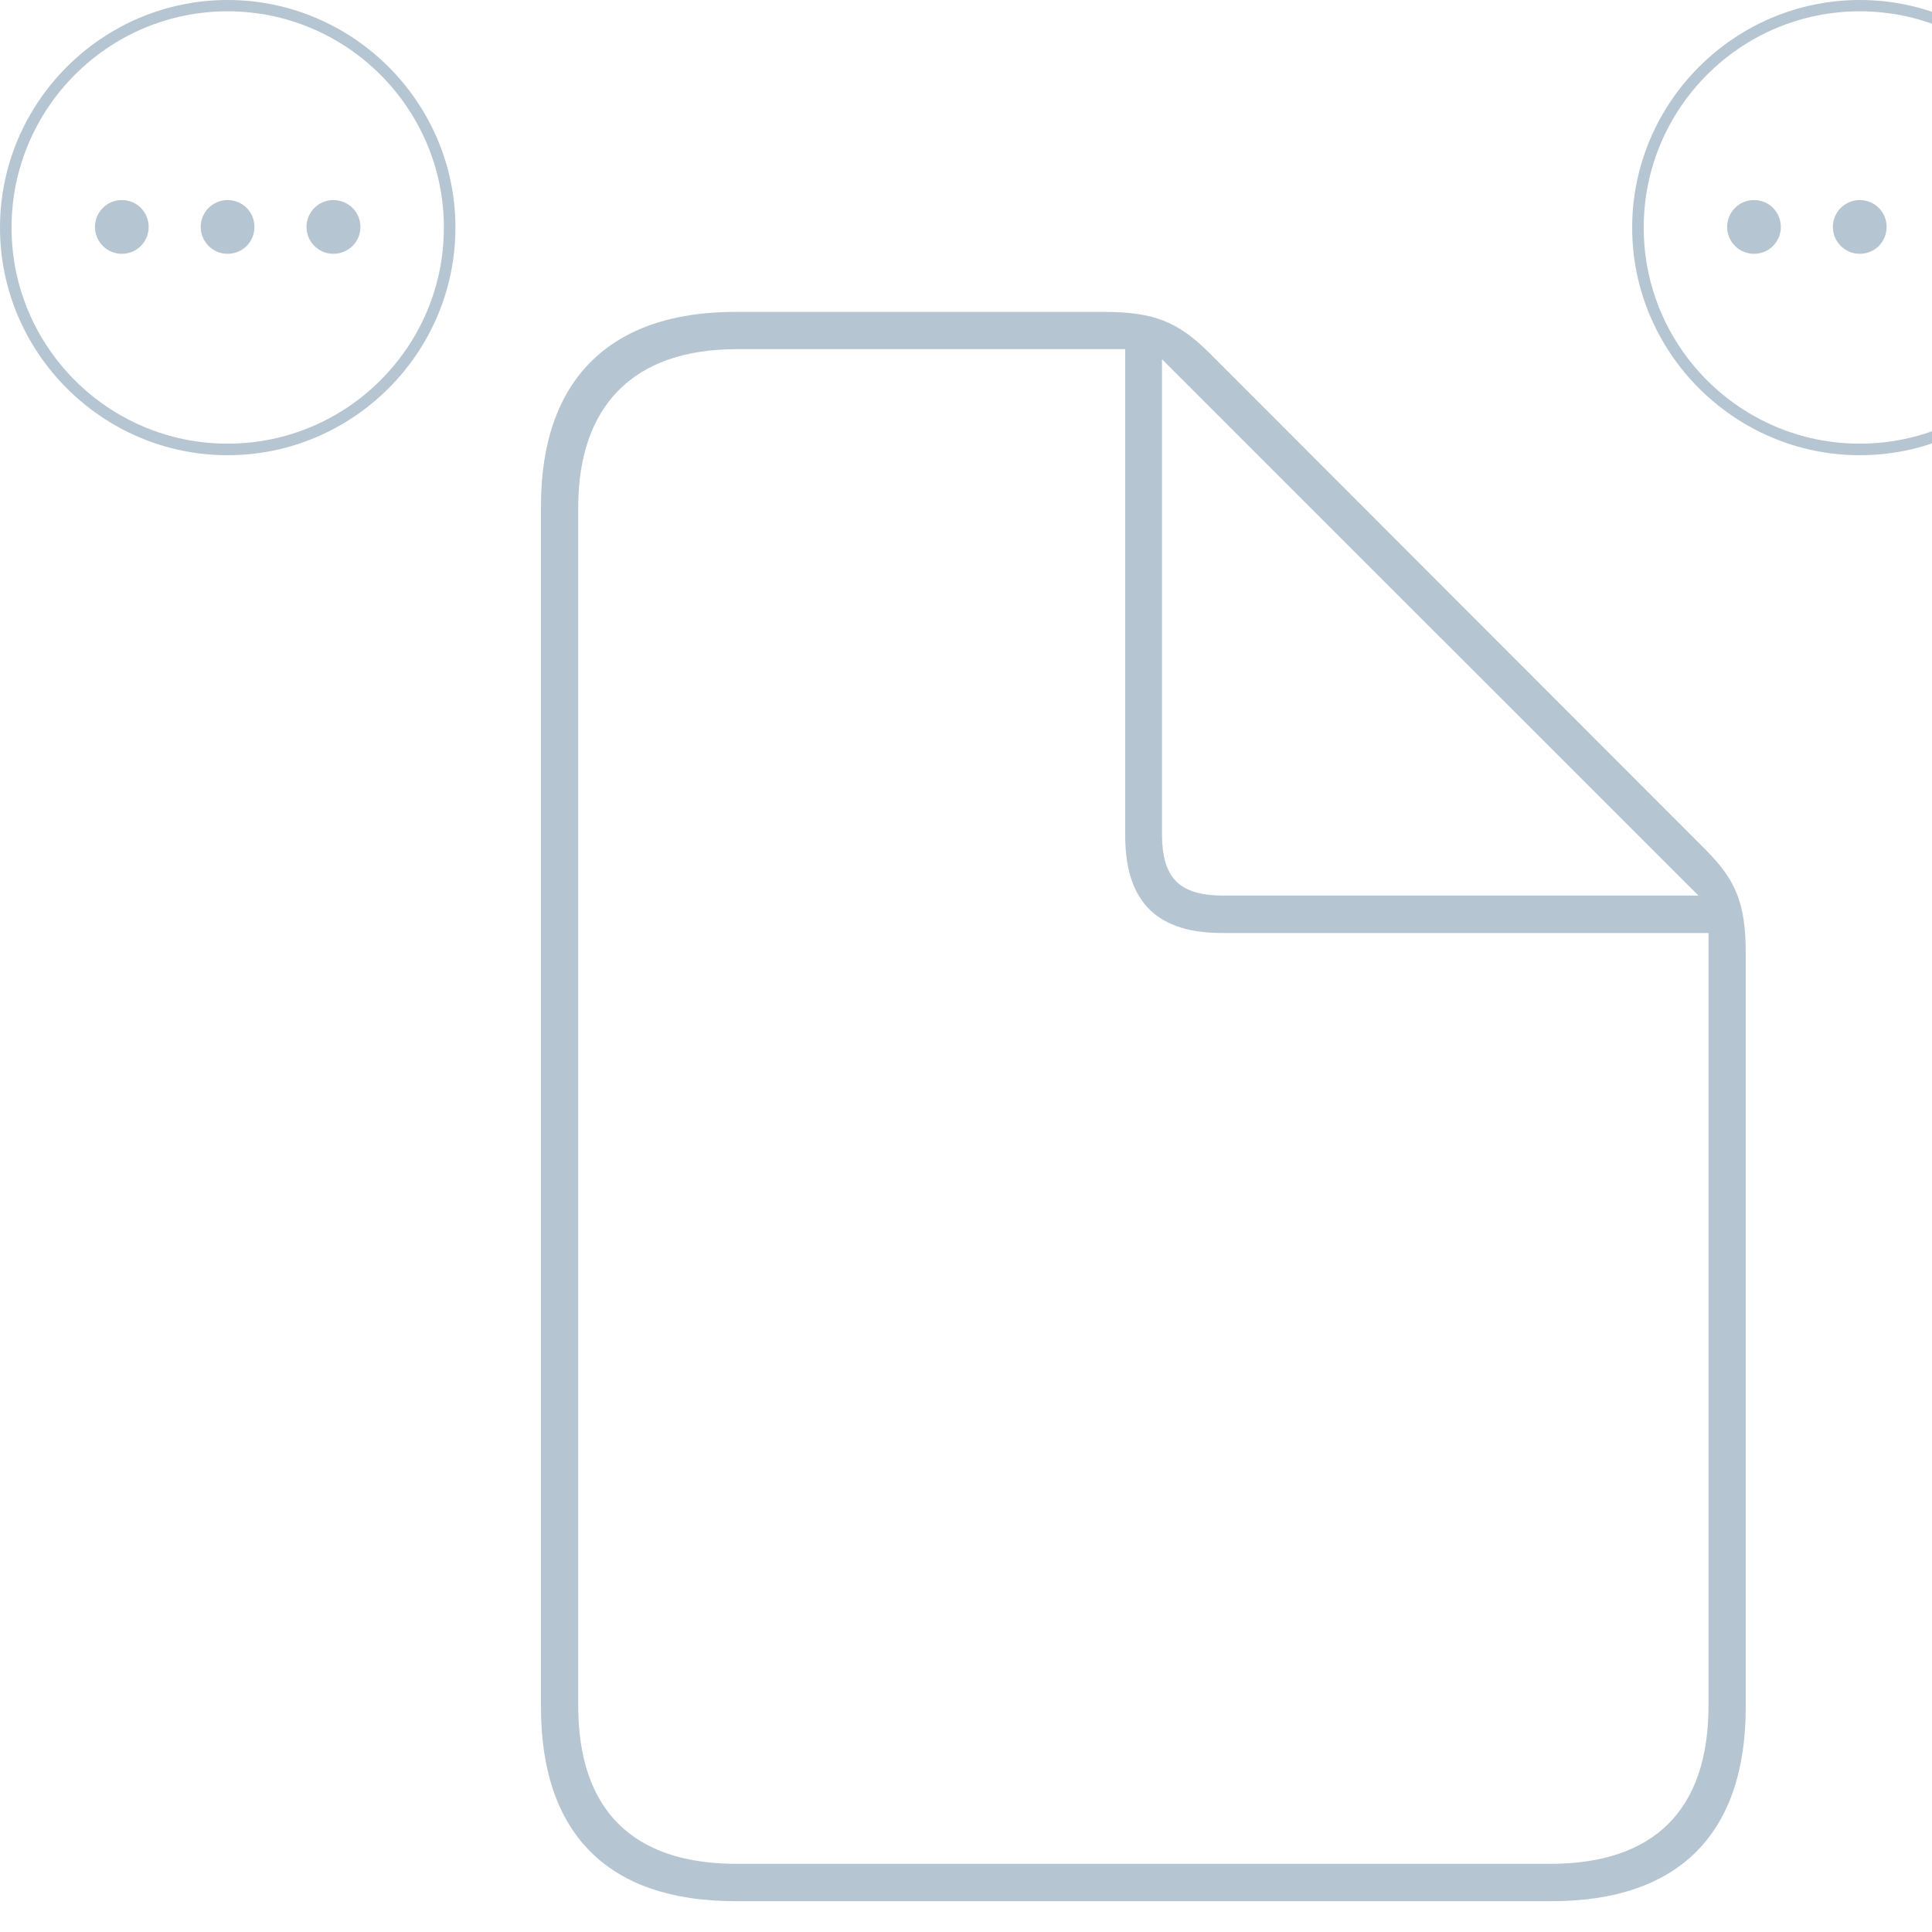
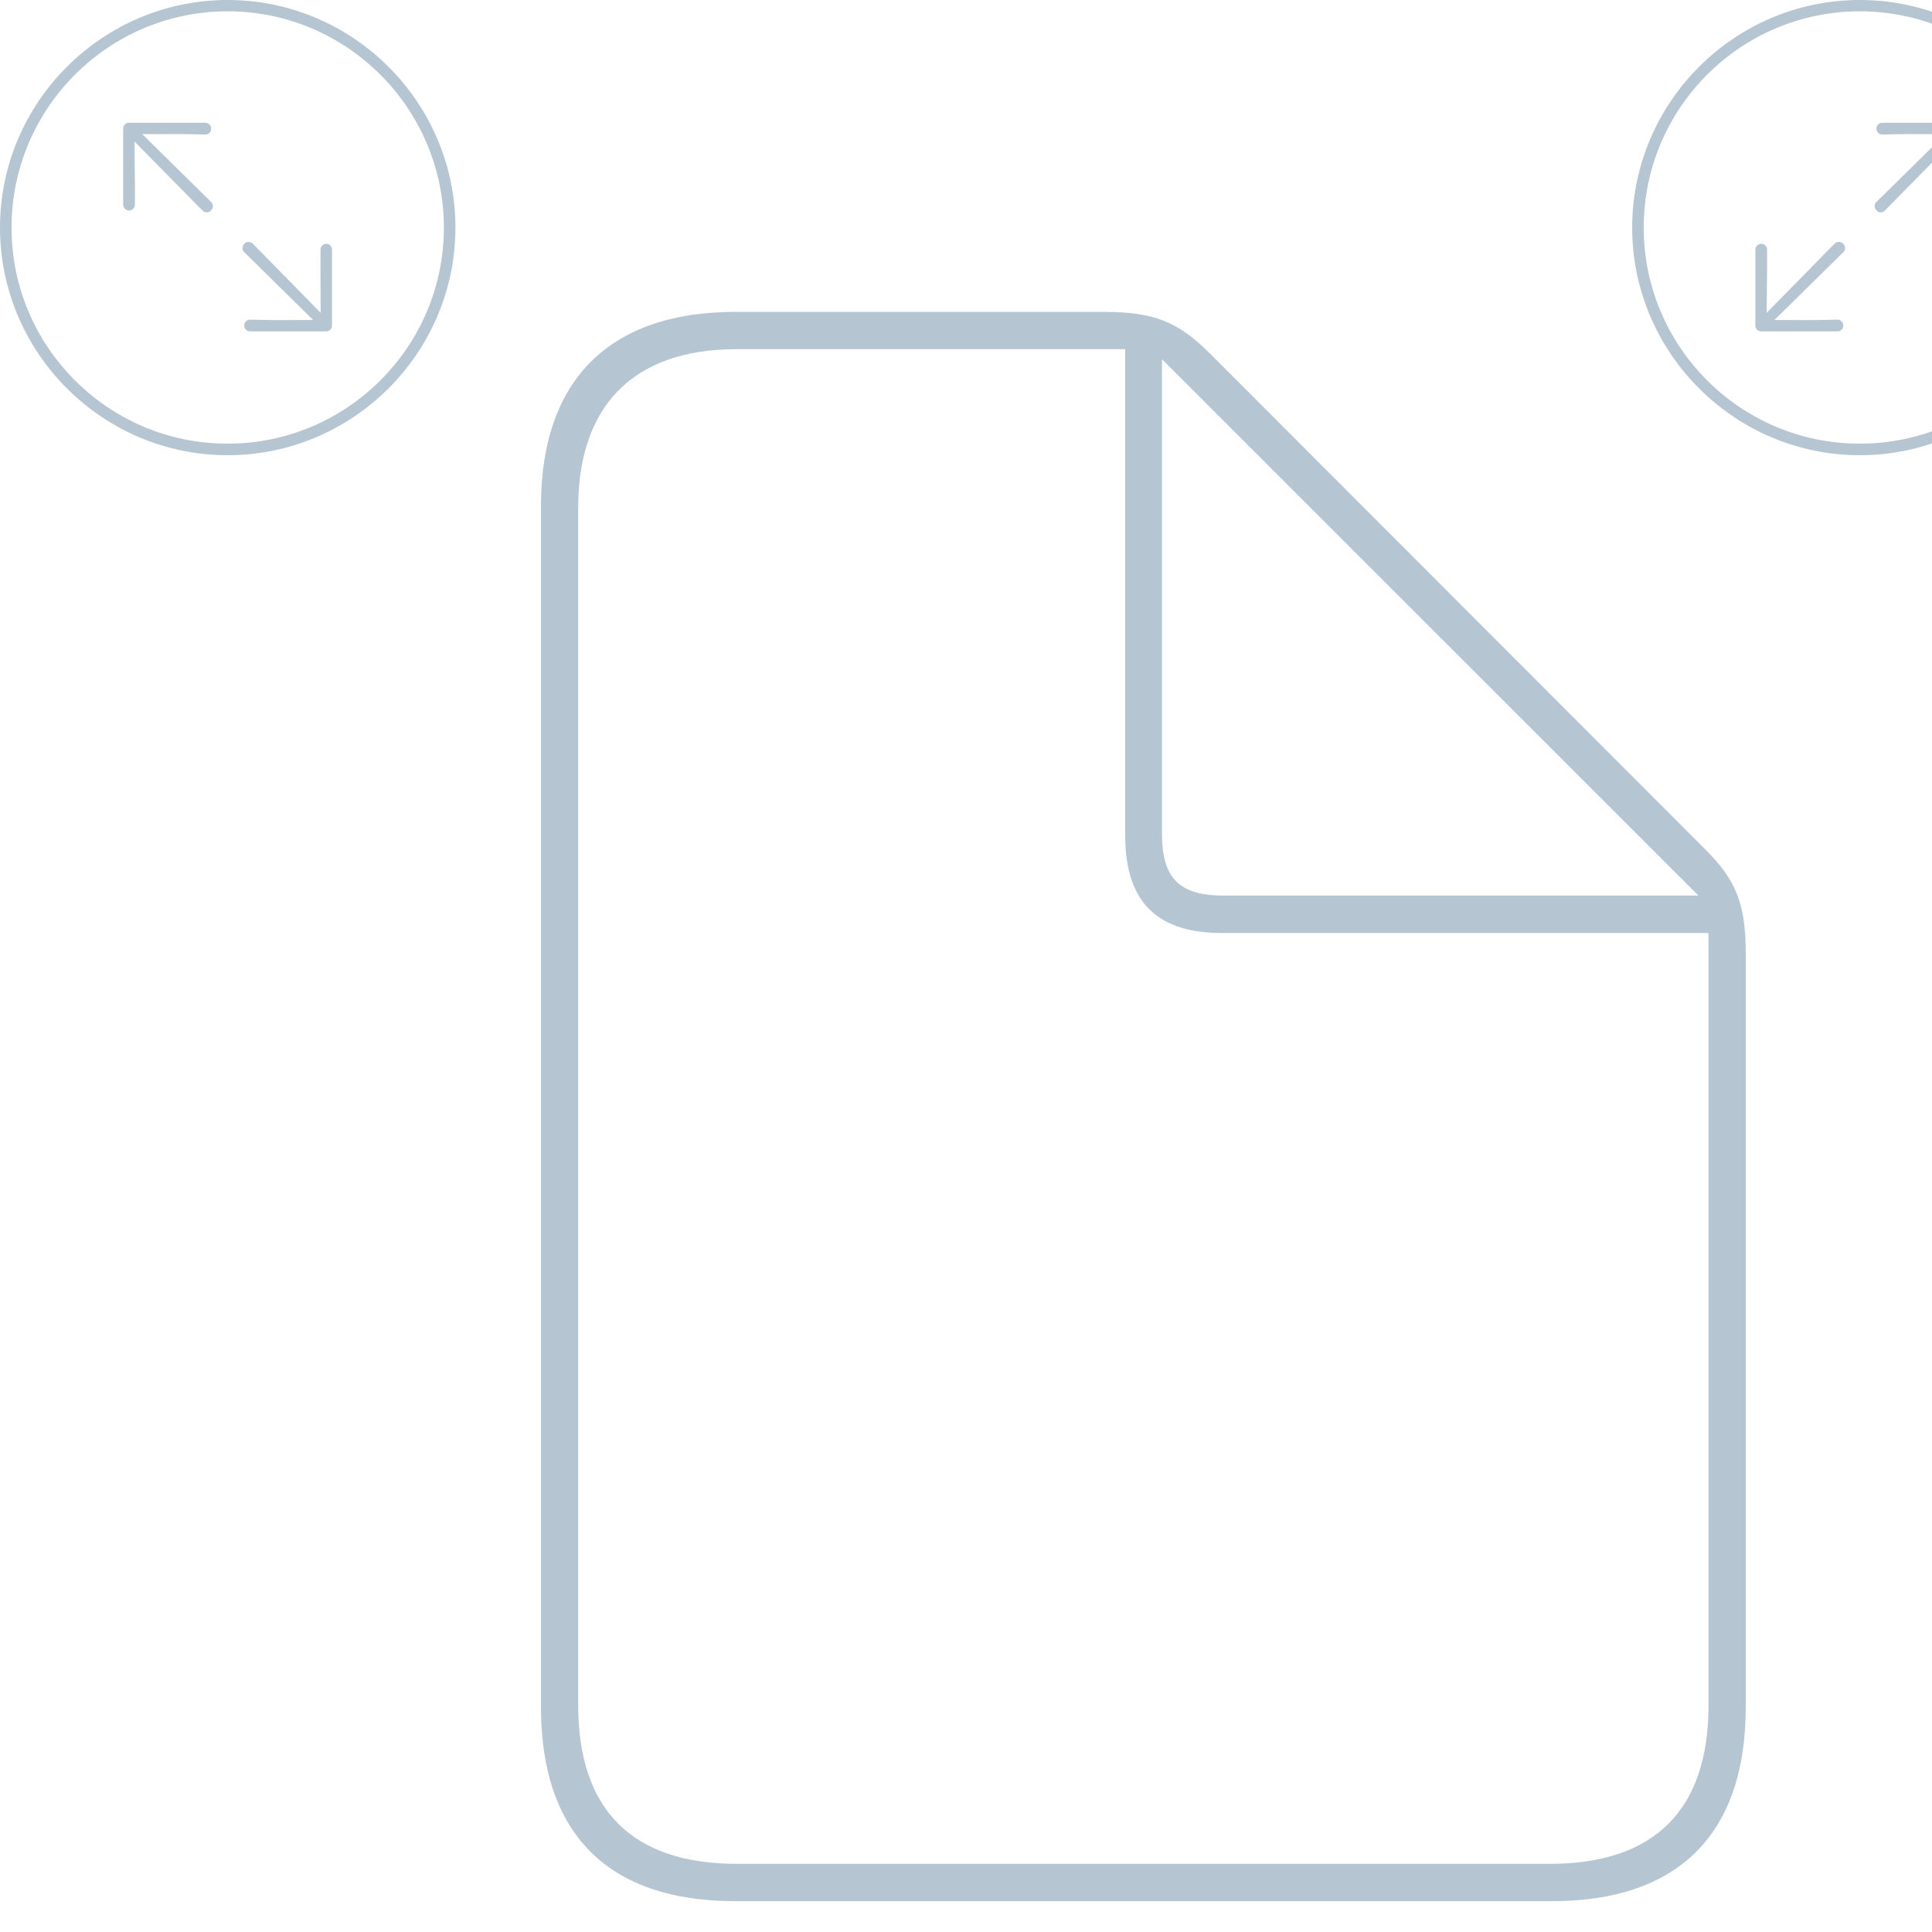
<svg xmlns="http://www.w3.org/2000/svg" version="1.1" viewBox="-4 -4 25 25">
  <g transform="matrix(1, 0, 0, 1, 3, 0)">
    <rect height="20.601" opacity="0" width="15.59" x="0" y="0" />
    <path d="M2.51 20.601L13.081 20.601C14.721 20.601 15.59 19.73 15.59 18.089L15.59 8.341C15.59 7.69 15.462 7.388 15.071 6.996L8.637 0.555C8.24 0.165 7.933 0.036 7.285 0.036L2.51 0.036C0.898 0.036 0 0.907 0 2.548L0 18.089C0 19.73 0.87 20.601 2.51 20.601ZM2.533 20.118C1.182 20.118 0.482 19.418 0.482 18.069L0.482 2.568C0.482 1.265 1.182 0.518 2.533 0.518L7.56 0.518L7.56 6.809C7.56 7.704 8.003 8.073 8.815 8.073L15.108 8.073L15.108 18.069C15.108 19.418 14.409 20.118 13.057 20.118ZM8.836 7.589C8.264 7.589 8.036 7.369 8.036 6.787L8.036 0.648L14.978 7.589Z" fill="#A9BBCA" fill-opacity="0.85" />
  </g>
  <g transform="matrix(0.311284, 0, 0, 0.311284, -4, -4)" style="">
    <rect height="18.933" opacity="0" width="18.932" x="0" y="0" />
    <path d="M9.461 18.923C14.675 18.923 18.932 14.665 18.932 9.461C18.932 4.257 14.674 0 9.461 0C4.257 0 0 4.257 0 9.461C0 14.665 4.258 18.923 9.461 18.923ZM9.461 18.443C4.507 18.443 0.48 14.416 0.48 9.461C0.48 4.507 4.506 0.47 9.461 0.47C14.415 0.47 18.452 4.507 18.452 9.461C18.452 14.416 14.416 18.443 9.461 18.443Z" fill="#A9BBCA" fill-opacity="0.85" />
-     <path d="M13.858 10.55C14.484 10.55 14.983 10.051 14.983 9.434C14.983 8.816 14.484 8.317 13.858 8.317C13.24 8.317 12.742 8.816 12.742 9.434C12.742 10.051 13.24 10.55 13.858 10.55Z" fill="#A9BBCA" fill-opacity="0.85" />
-     <path d="M9.461 10.55C10.088 10.55 10.577 10.051 10.577 9.434C10.577 8.816 10.088 8.317 9.461 8.317C8.843 8.317 8.344 8.816 8.344 9.434C8.344 10.051 8.843 10.55 9.461 10.55Z" fill="#A9BBCA" fill-opacity="0.85" />
-     <path d="M5.064 10.55C5.691 10.55 6.18 10.051 6.18 9.434C6.18 8.816 5.69 8.317 5.064 8.317C4.447 8.317 3.948 8.816 3.948 9.434C3.948 10.051 4.447 10.55 5.064 10.55Z" fill="#A9BBCA" fill-opacity="0.85" />
+     <path d="M5.369 8.752C5.496 8.752 5.608 8.64 5.608 8.505L5.608 7.708L5.592 5.884L8.41 8.745C8.521 8.858 8.681 8.857 8.773 8.746C8.875 8.654 8.874 8.493 8.773 8.392L5.912 5.575L7.579 5.573L8.539 5.591C8.675 5.591 8.778 5.479 8.778 5.352C8.778 5.217 8.675 5.104 8.539 5.104L5.368 5.104C5.233 5.104 5.121 5.201 5.121 5.342L5.121 8.505C5.121 8.64 5.234 8.752 5.369 8.752ZM10.392 13.775L13.562 13.775C13.698 13.775 13.801 13.677 13.801 13.536L13.801 10.374C13.801 10.239 13.697 10.136 13.561 10.136C13.435 10.136 13.323 10.239 13.323 10.374L13.323 11.18L13.33 13.004L10.512 10.133C10.41 10.03 10.25 10.03 10.157 10.133C10.056 10.234 10.056 10.386 10.158 10.487L13.019 13.304L11.343 13.306L10.392 13.288C10.257 13.288 10.153 13.4 10.153 13.536C10.153 13.662 10.257 13.775 10.392 13.775Z" fill="#A9BBCA" fill-opacity="0.85" />
  </g>
  <g transform="matrix(0.311284, 0, 0, 0.311284, 17.12021, -4)" style="">
    <rect height="18.933" opacity="0" width="18.932" x="0" y="0" />
    <path d="M9.461 18.923C14.675 18.923 18.932 14.665 18.932 9.461C18.932 4.257 14.674 0 9.461 0C4.257 0 0 4.257 0 9.461C0 14.665 4.258 18.923 9.461 18.923ZM9.461 18.443C4.507 18.443 0.48 14.416 0.48 9.461C0.48 4.507 4.506 0.47 9.461 0.47C14.415 0.47 18.452 4.507 18.452 9.461C18.452 14.416 14.416 18.443 9.461 18.443Z" fill="#A9BBCA" fill-opacity="0.85" />
-     <path d="M13.858 10.55C14.484 10.55 14.983 10.051 14.983 9.434C14.983 8.816 14.484 8.317 13.858 8.317C13.24 8.317 12.742 8.816 12.742 9.434C12.742 10.051 13.24 10.55 13.858 10.55Z" fill="#A9BBCA" fill-opacity="0.85" />
-     <path d="M9.461 10.55C10.088 10.55 10.577 10.051 10.577 9.434C10.577 8.816 10.088 8.317 9.461 8.317C8.843 8.317 8.344 8.816 8.344 9.434C8.344 10.051 8.843 10.55 9.461 10.55Z" fill="#A9BBCA" fill-opacity="0.85" />
-     <path d="M5.064 10.55C5.691 10.55 6.18 10.051 6.18 9.434C6.18 8.816 5.69 8.317 5.064 8.317C4.447 8.317 3.948 8.816 3.948 9.434C3.948 10.051 4.447 10.55 5.064 10.55Z" fill="#A9BBCA" fill-opacity="0.85" />
+     <path d="M13.561 8.752C13.697 8.752 13.801 8.64 13.801 8.505L13.801 5.342C13.801 5.201 13.698 5.104 13.562 5.104L10.392 5.104C10.257 5.104 10.153 5.217 10.153 5.352C10.153 5.479 10.257 5.591 10.392 5.591L11.343 5.573L13.019 5.575L10.158 8.392C10.056 8.493 10.056 8.654 10.157 8.746C10.25 8.857 10.41 8.858 10.512 8.745L13.33 5.884L13.323 7.708L13.323 8.505C13.323 8.64 13.435 8.752 13.561 8.752ZM8.539 13.775C8.675 13.775 8.778 13.662 8.778 13.536C8.778 13.4 8.675 13.288 8.539 13.288L7.579 13.306L5.912 13.304L8.773 10.487C8.874 10.386 8.875 10.234 8.773 10.133C8.681 10.03 8.521 10.03 8.41 10.133L5.592 13.004L5.608 11.18L5.608 10.374C5.608 10.239 5.496 10.136 5.369 10.136C5.234 10.136 5.121 10.239 5.121 10.374L5.121 13.536C5.121 13.677 5.233 13.775 5.368 13.775Z" fill="#A9BBCA" fill-opacity="0.85" />
  </g>
</svg>
